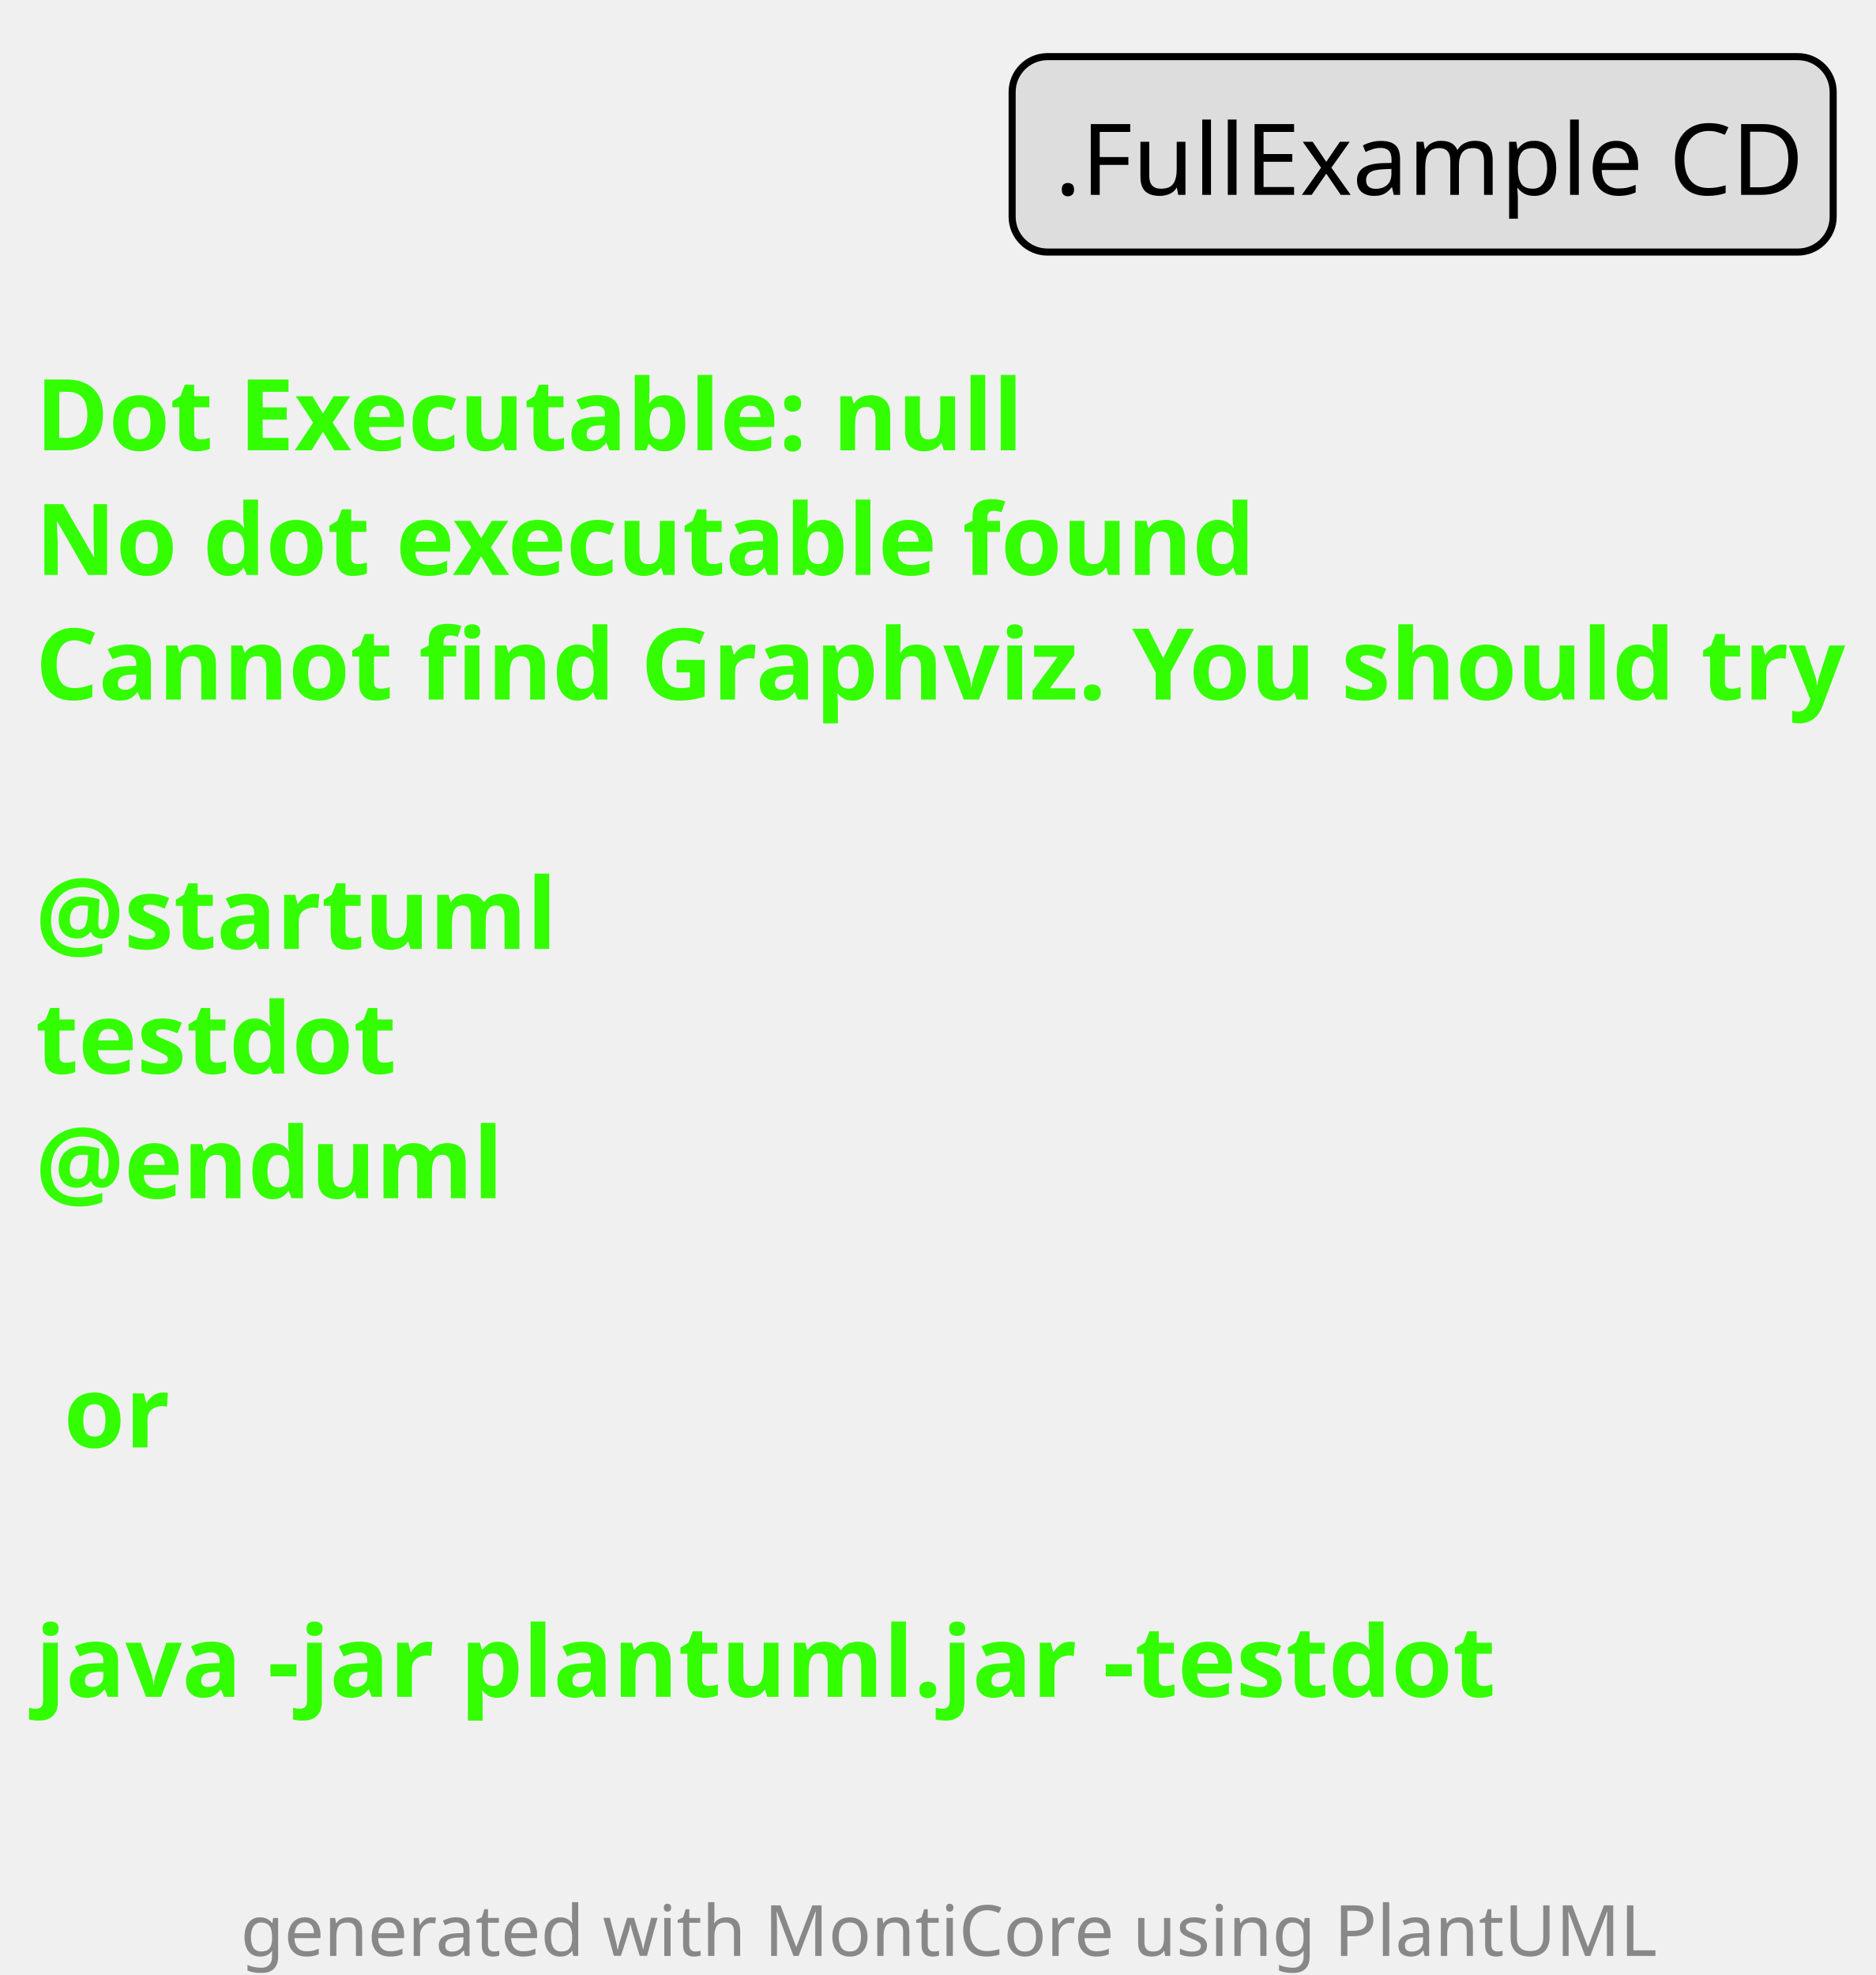
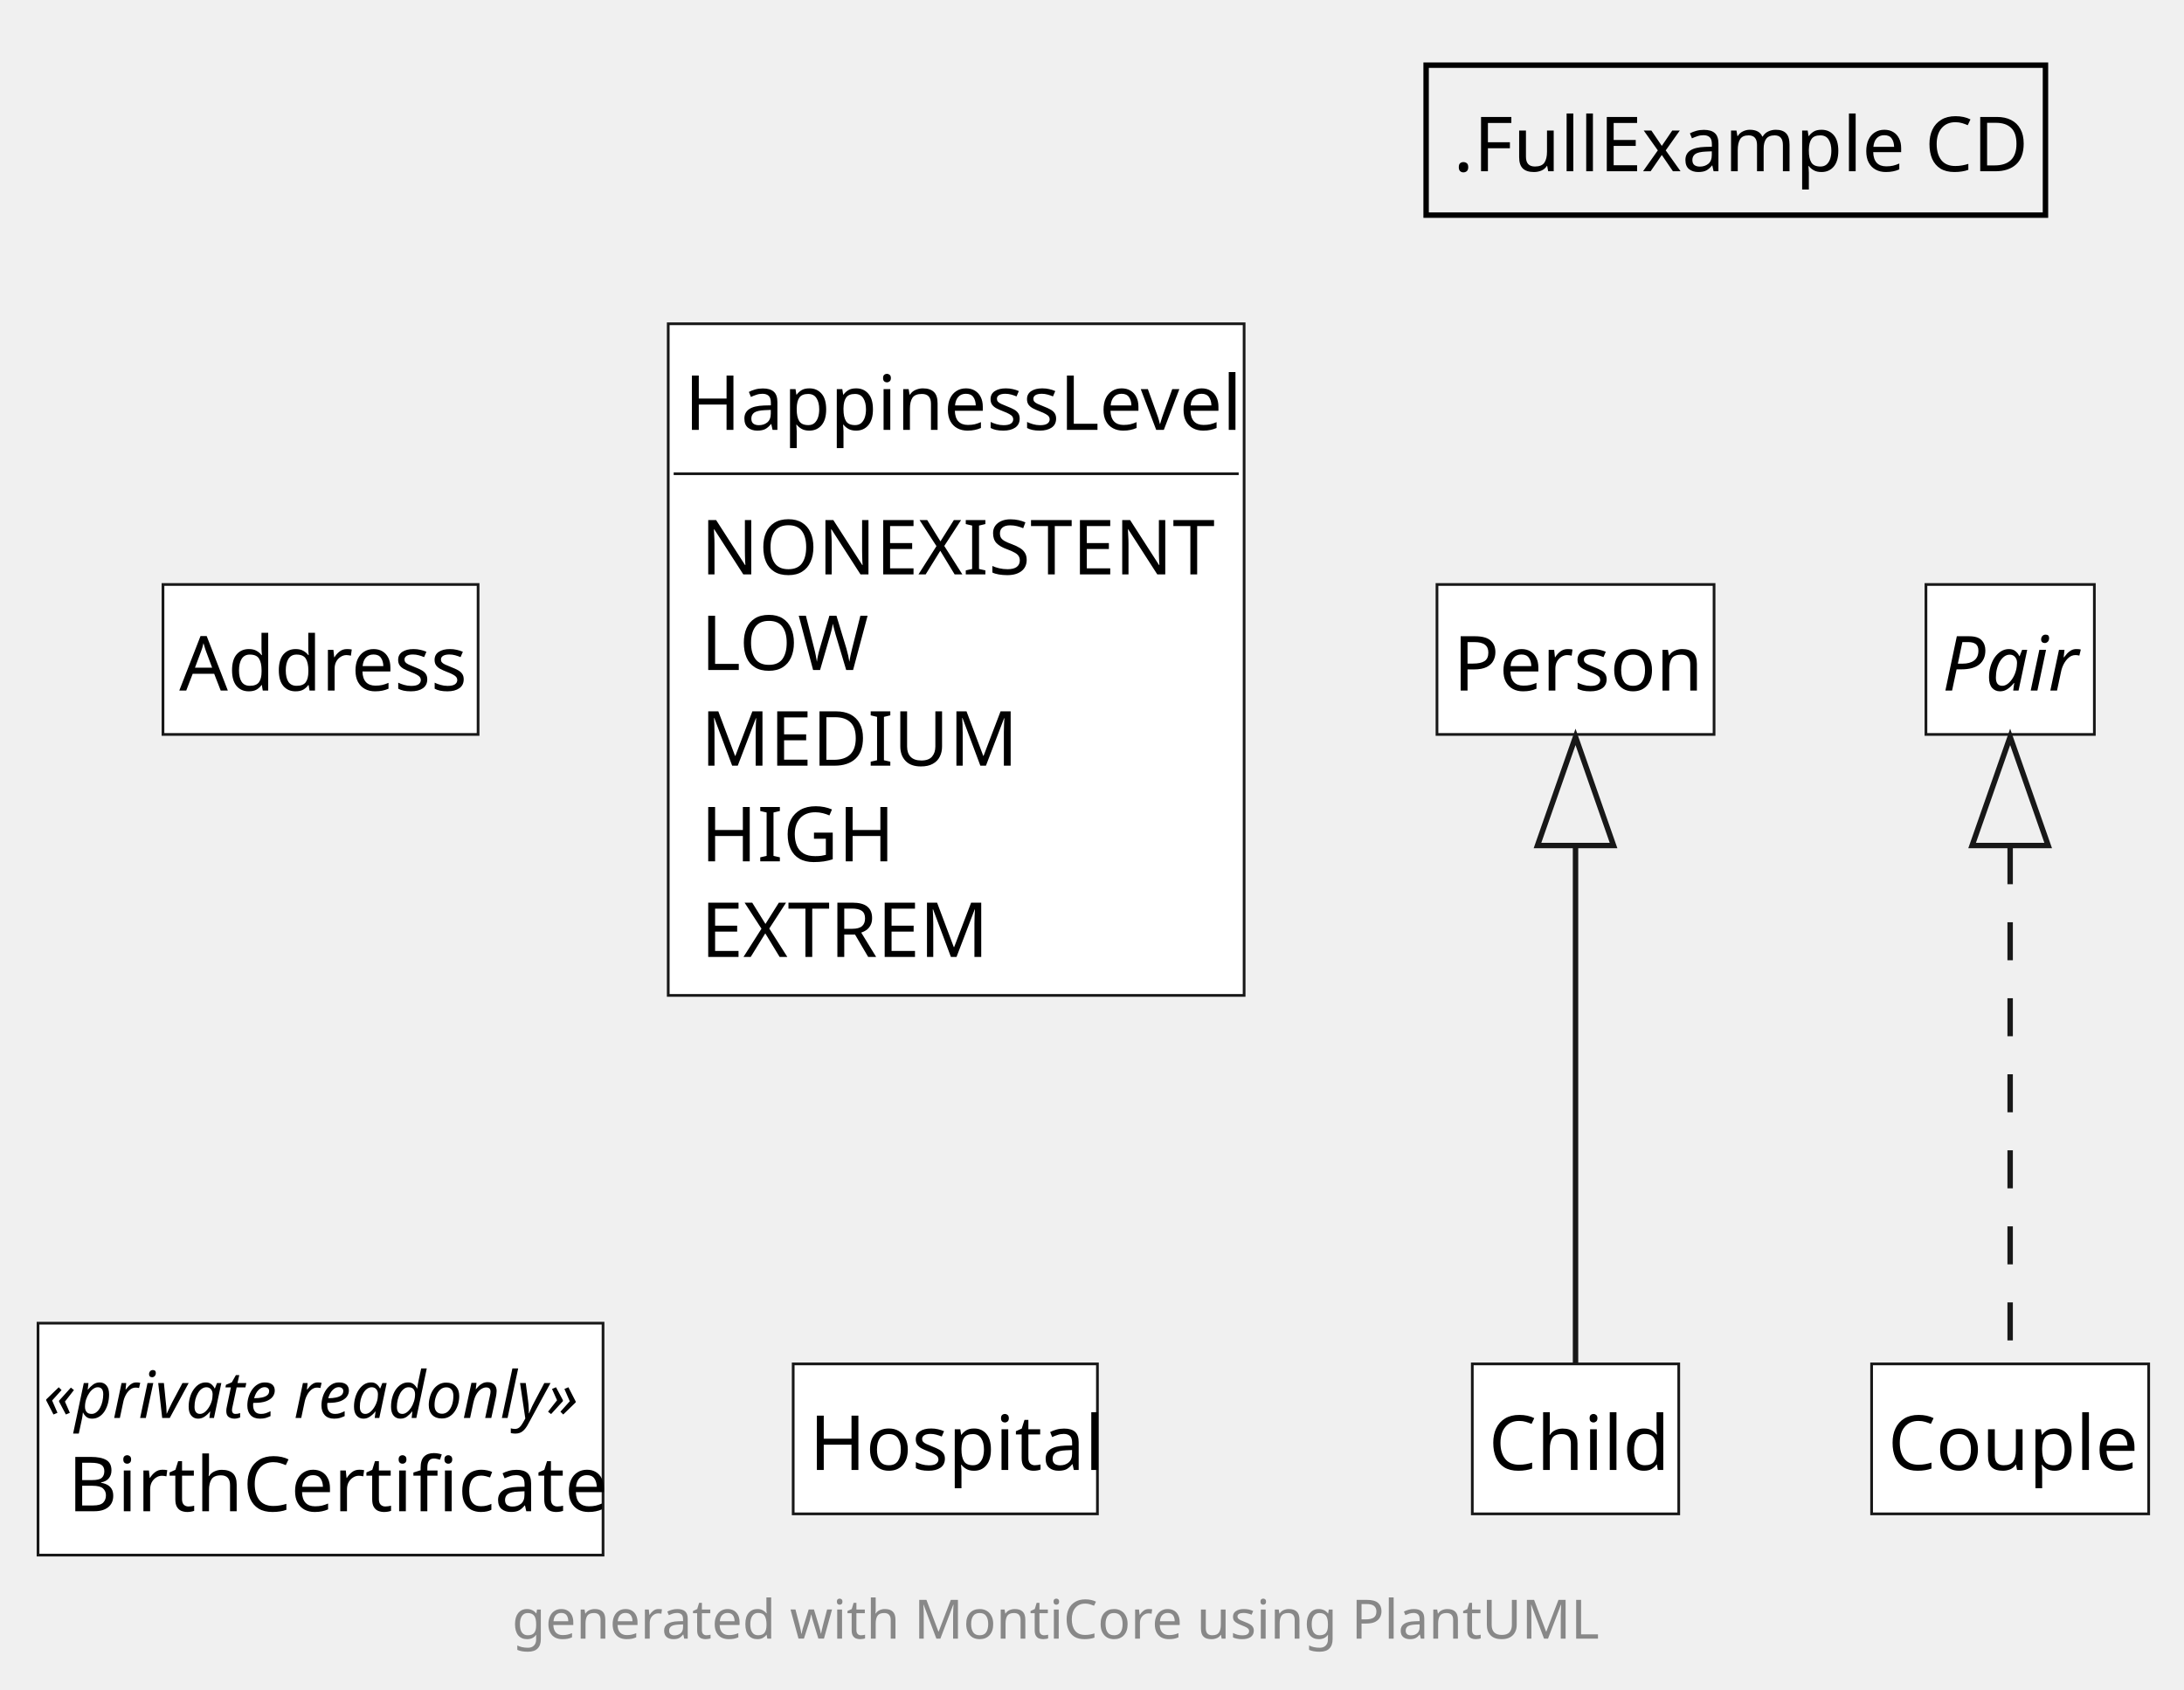
- <svg xmlns="http://www.w3.org/2000/svg" contentScriptType="application/ecmascript" contentStyleType="text/css" height="279px" preserveAspectRatio="none" style="width:265px;height:279px;background:#000000;" version="1.1" viewBox="0 0 265 279" width="265px" zoomAndPan="magnify">
+ <svg xmlns="http://www.w3.org/2000/svg" contentStyleType="text/css" height="311px" preserveAspectRatio="none" style="width:402px;height:311px;background:#FFFFFF;" version="1.1" viewBox="0 0 402 311" width="402px" zoomAndPan="magnify">
  <defs />
  <g>
-     <rect fill="#DDDDDD" height="27.609" rx="5" ry="5" style="stroke: #000000; stroke-width: 1.0;" width="116" x="143" y="8" />
-     <text fill="#000000" font-family="sans-serif" font-size="14" lengthAdjust="spacingAndGlyphs" textLength="104" x="149" y="27.533">.FullExample CD</text>
-     <text fill="#33FF02" font-family="sans-serif" font-size="14" font-weight="bold" lengthAdjust="spacingAndGlyphs" textLength="140" x="5" y="63.609">Dot Executable: null</text>
-     <text fill="#33FF02" font-family="sans-serif" font-size="14" font-weight="bold" lengthAdjust="spacingAndGlyphs" textLength="173" x="5" y="81.219">No dot executable found</text>
-     <text fill="#33FF02" font-family="sans-serif" font-size="14" font-weight="bold" lengthAdjust="spacingAndGlyphs" textLength="258" x="5" y="98.828">Cannot find Graphviz. You should try</text>
-     <text fill="#33FF02" font-family="sans-serif" font-size="14" font-weight="bold" lengthAdjust="spacingAndGlyphs" textLength="0" x="9" y="116.438" />
-     <text fill="#33FF02" font-family="sans-serif" font-size="14" font-weight="bold" lengthAdjust="spacingAndGlyphs" textLength="71" x="5" y="134.047">@startuml</text>
-     <text fill="#33FF02" font-family="sans-serif" font-size="14" font-weight="bold" lengthAdjust="spacingAndGlyphs" textLength="50" x="5" y="151.656">testdot</text>
-     <text fill="#33FF02" font-family="sans-serif" font-size="14" font-weight="bold" lengthAdjust="spacingAndGlyphs" textLength="66" x="5" y="169.266">@enduml</text>
-     <text fill="#33FF02" font-family="sans-serif" font-size="14" font-weight="bold" lengthAdjust="spacingAndGlyphs" textLength="0" x="9" y="186.875" />
-     <text fill="#33FF02" font-family="sans-serif" font-size="14" font-weight="bold" lengthAdjust="spacingAndGlyphs" textLength="15" x="9" y="204.484">or</text>
-     <text fill="#33FF02" font-family="sans-serif" font-size="14" font-weight="bold" lengthAdjust="spacingAndGlyphs" textLength="0" x="9" y="222.094" />
-     <text fill="#33FF02" font-family="sans-serif" font-size="14" font-weight="bold" lengthAdjust="spacingAndGlyphs" textLength="201" x="5" y="239.703">java -jar plantuml.jar -testdot</text>
-     <text fill="#33FF02" font-family="sans-serif" font-size="14" font-weight="bold" lengthAdjust="spacingAndGlyphs" textLength="0" x="9" y="257.312" />
-     <text fill="#888888" font-family="sans-serif" font-size="10" lengthAdjust="spacingAndGlyphs" textLength="200" x="34" y="276.303">generated with MontiCore using PlantUML</text>
+     <rect fill="none" height="27.609" id="_legend" style="stroke:#000000;stroke-width:1.0;" width="114" x="262.5" y="12" />
+     <text fill="#000000" font-family="sans-serif" font-size="14" lengthAdjust="spacing" textLength="104" x="267.5" y="31.533">.FullExample CD</text>
+     <g id="elem_Person">
+       <rect codeLine="19" fill="#FFFFFF" height="27.609" id="Person" style="stroke:#181818;stroke-width:0.5;" width="51" x="264.5" y="107.609" />
+       <text fill="#000000" font-family="sans-serif" font-size="14" lengthAdjust="spacing" textLength="45" x="267.5" y="127.143">Person</text>
+     </g>
+     <g id="elem_Address">
+       <rect codeLine="21" fill="#FFFFFF" height="27.609" id="Address" style="stroke:#181818;stroke-width:0.5;" width="58" x="30" y="107.609" />
+       <text fill="#000000" font-family="sans-serif" font-size="14" lengthAdjust="spacing" textLength="52" x="33" y="127.143">Address</text>
+     </g>
+     <g id="elem_Pair">
+       <rect codeLine="23" fill="#FFFFFF" height="27.609" id="Pair" style="stroke:#181818;stroke-width:0.5;" width="31" x="354.5" y="107.609" />
+       <text fill="#000000" font-family="sans-serif" font-size="14" font-style="italic" lengthAdjust="spacing" textLength="25" x="357.5" y="127.143">Pair</text>
+     </g>
+     <g id="elem_Couple">
+       <rect codeLine="25" fill="#FFFFFF" height="27.609" id="Couple" style="stroke:#181818;stroke-width:0.5;" width="51" x="344.5" y="251.109" />
+       <text fill="#000000" font-family="sans-serif" font-size="14" lengthAdjust="spacing" textLength="45" x="347.5" y="270.643">Couple</text>
+     </g>
+     <g id="elem_Child">
+       <rect codeLine="27" fill="#FFFFFF" height="27.609" id="Child" style="stroke:#181818;stroke-width:0.5;" width="38" x="271" y="251.109" />
+       <text fill="#000000" font-family="sans-serif" font-size="14" lengthAdjust="spacing" textLength="32" x="274" y="270.643">Child</text>
+     </g>
+     <g id="elem_HappinessLevel">
+       <rect codeLine="29" fill="#FFFFFF" height="123.656" id="HappinessLevel" style="stroke:#181818;stroke-width:0.5;" width="106" x="123" y="59.609" />
+       <text fill="#000000" font-family="sans-serif" font-size="14" lengthAdjust="spacing" textLength="100" x="126" y="79.143">HappinessLevel</text>
+       <line style="stroke:#181818;stroke-width:0.5;" x1="124" x2="228" y1="87.219" y2="87.219" />
+       <text fill="#000000" font-family="sans-serif" font-size="14" lengthAdjust="spacing" textLength="94" x="129" y="105.752">NONEXISTENT</text>
+       <text fill="#000000" font-family="sans-serif" font-size="14" lengthAdjust="spacing" textLength="32" x="129" y="123.361">LOW</text>
+       <text fill="#000000" font-family="sans-serif" font-size="14" lengthAdjust="spacing" textLength="53" x="129" y="140.971">MEDIUM</text>
+       <text fill="#000000" font-family="sans-serif" font-size="14" lengthAdjust="spacing" textLength="32" x="129" y="158.58">HIGH</text>
+       <text fill="#000000" font-family="sans-serif" font-size="14" lengthAdjust="spacing" textLength="56" x="129" y="176.19">EXTREM</text>
+     </g>
+     <g id="elem_BirthCertificate">
+       <rect codeLine="37" fill="#FFFFFF" height="42.703" id="BirthCertificate" style="stroke:#181818;stroke-width:0.5;" width="104" x="7" y="243.609" />
+       <text fill="#000000" font-family="sans-serif" font-size="12" font-style="italic" lengthAdjust="spacing" textLength="102" x="8" y="261.066">«private readonly»</text>
+       <text fill="#000000" font-family="sans-serif" font-size="14" lengthAdjust="spacing" textLength="93" x="12.5" y="278.236">BirthCertificate</text>
+     </g>
+     <g id="elem_Hospital">
+       <rect codeLine="39" fill="#FFFFFF" height="27.609" id="Hospital" style="stroke:#181818;stroke-width:0.5;" width="56" x="146" y="251.109" />
+       <text fill="#000000" font-family="sans-serif" font-size="14" lengthAdjust="spacing" textLength="50" x="149" y="270.643">Hospital</text>
+     </g>
+     <g id="link_Pair_Couple">
+       <path d="M370,155.789 C370,186.189 370,229.619 370,251.079 " fill="none" id="Pair-backto-Couple" style="stroke:#181818;stroke-width:1.0;stroke-dasharray:7.0,7.0;" />
+       <polygon fill="none" points="363,155.669,370,135.669,377,155.669,363,155.669" style="stroke:#181818;stroke-width:1.0;" />
+     </g>
+     <g id="link_Person_Child">
+       <path d="M290,155.789 C290,186.189 290,229.619 290,251.079 " fill="none" id="Person-backto-Child" style="stroke:#181818;stroke-width:1.0;" />
+       <polygon fill="none" points="283,155.669,290,135.669,297,155.669,283,155.669" style="stroke:#181818;stroke-width:1.0;" />
+     </g>
+     <text fill="#888888" font-family="sans-serif" font-size="10" lengthAdjust="spacing" textLength="200" x="94.25" y="301.693">generated with MontiCore using PlantUML</text>
  </g>
</svg>
